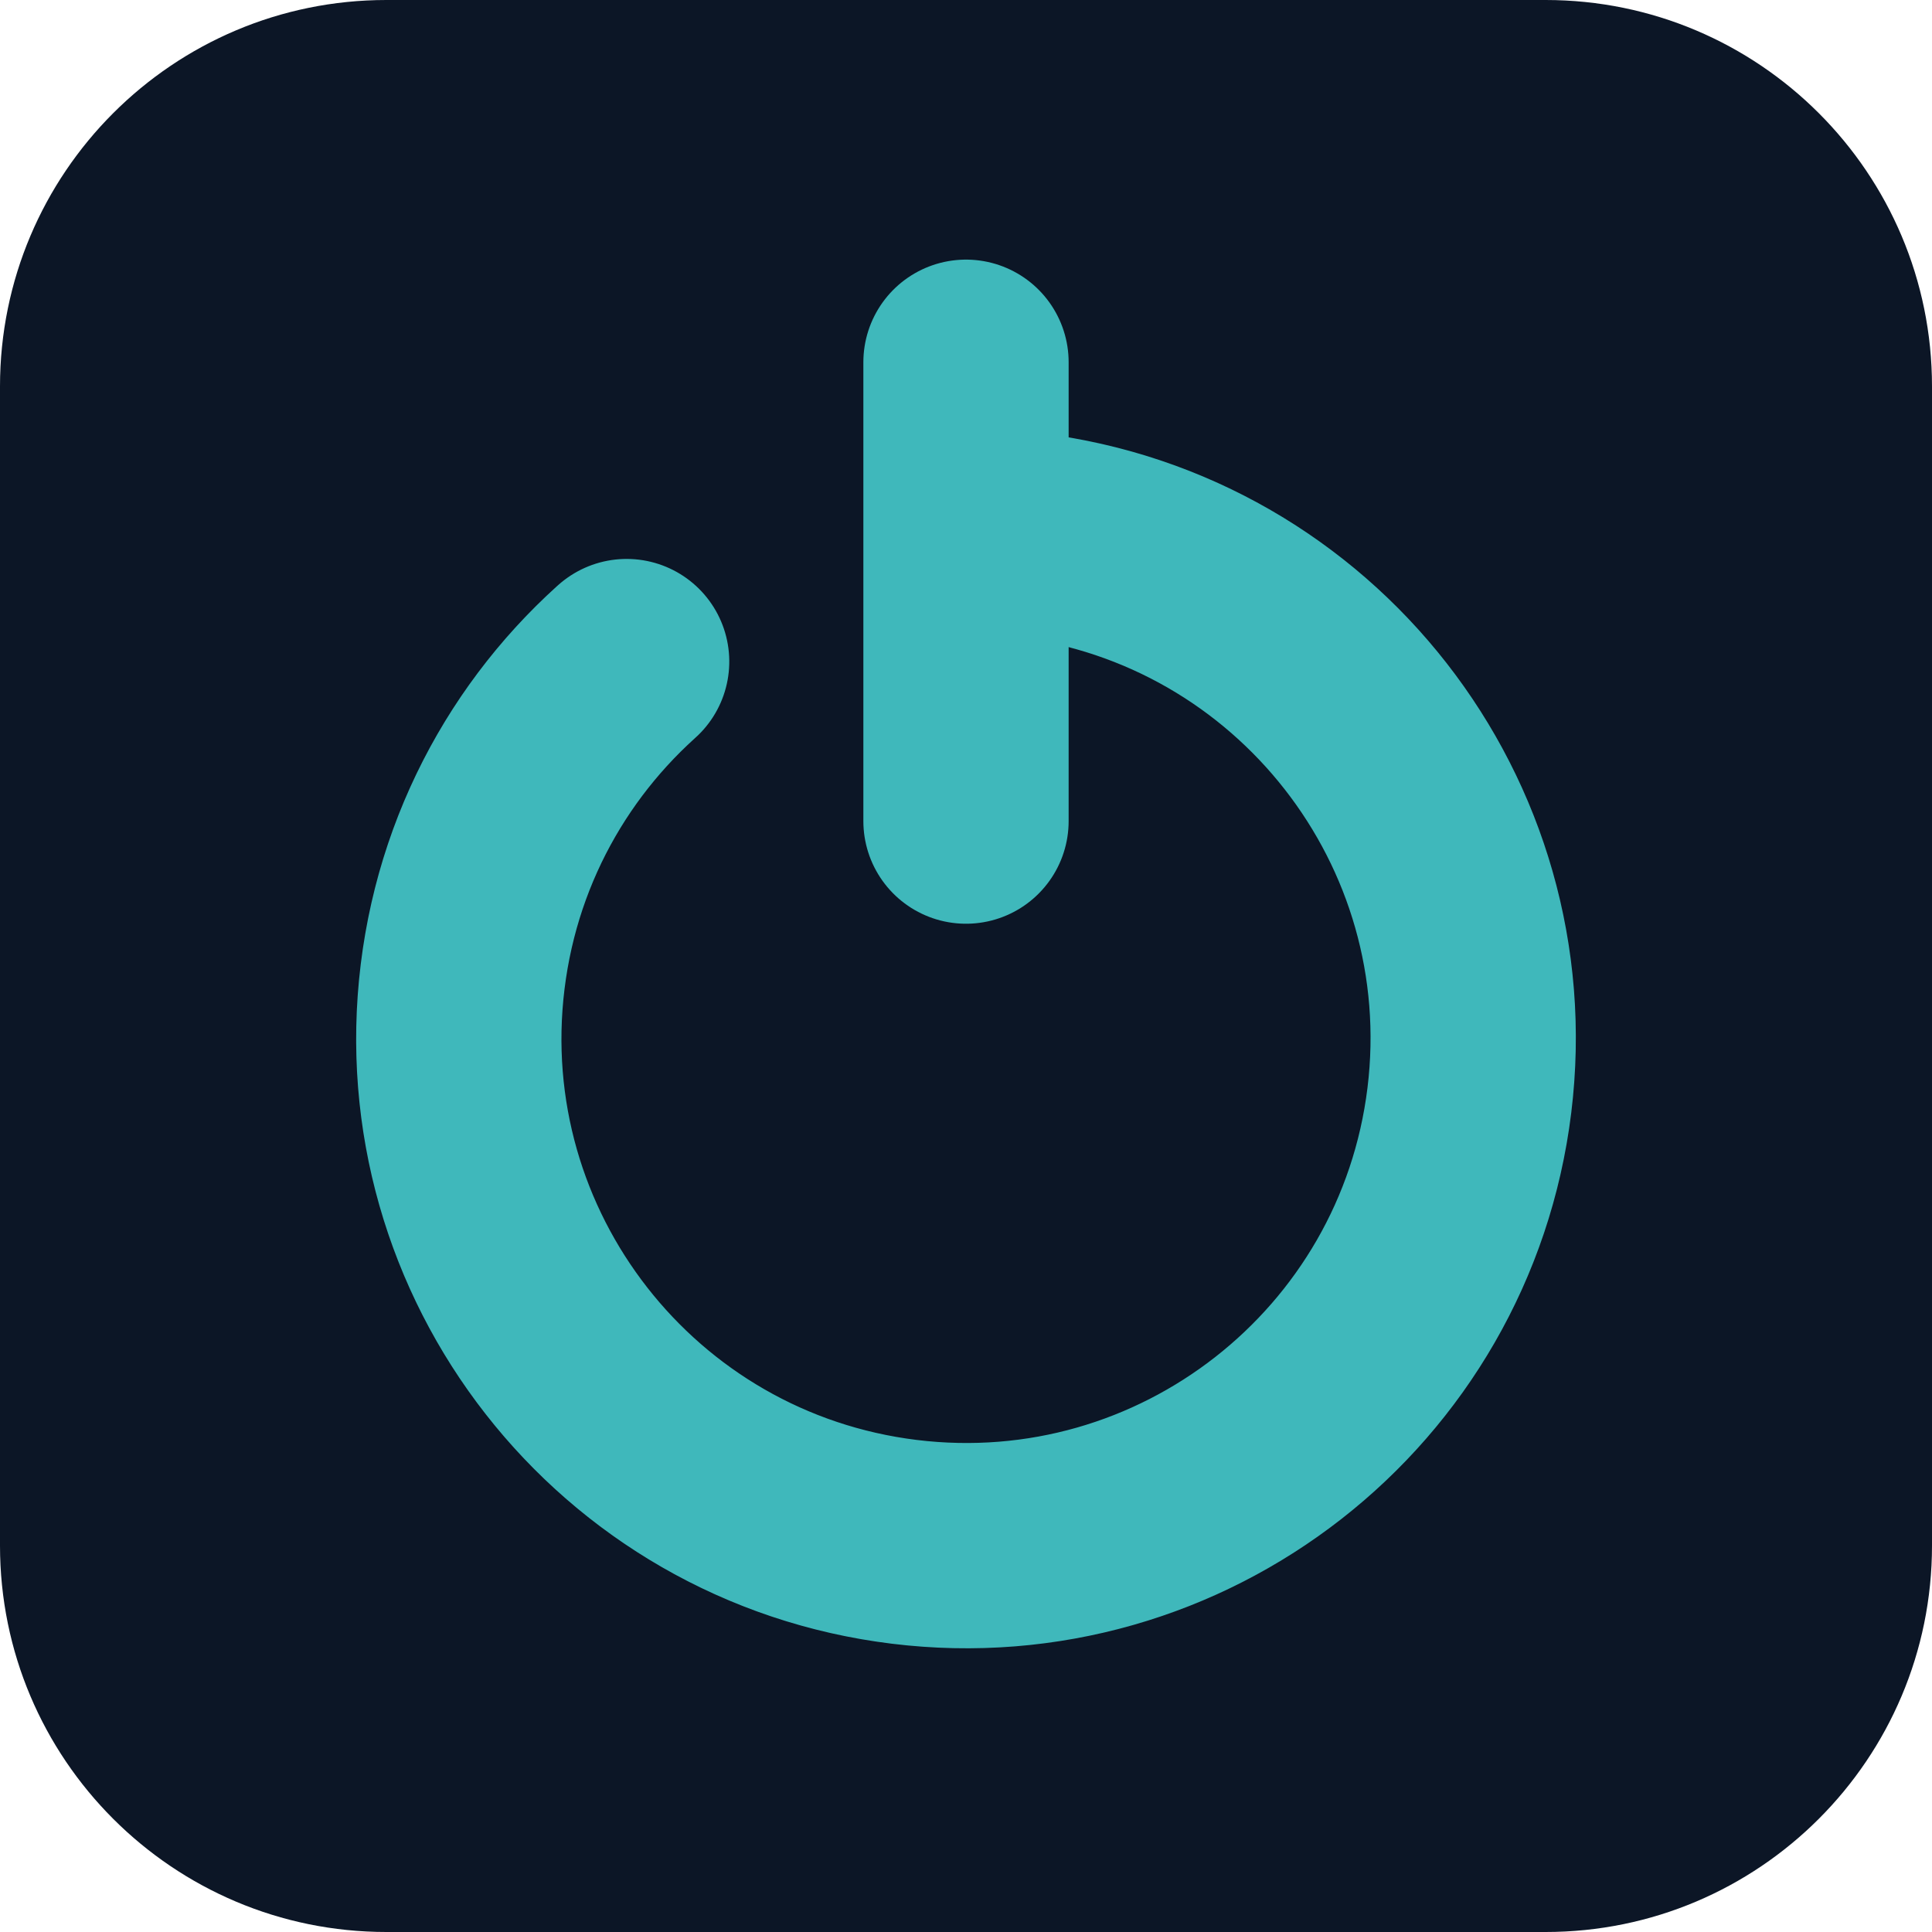
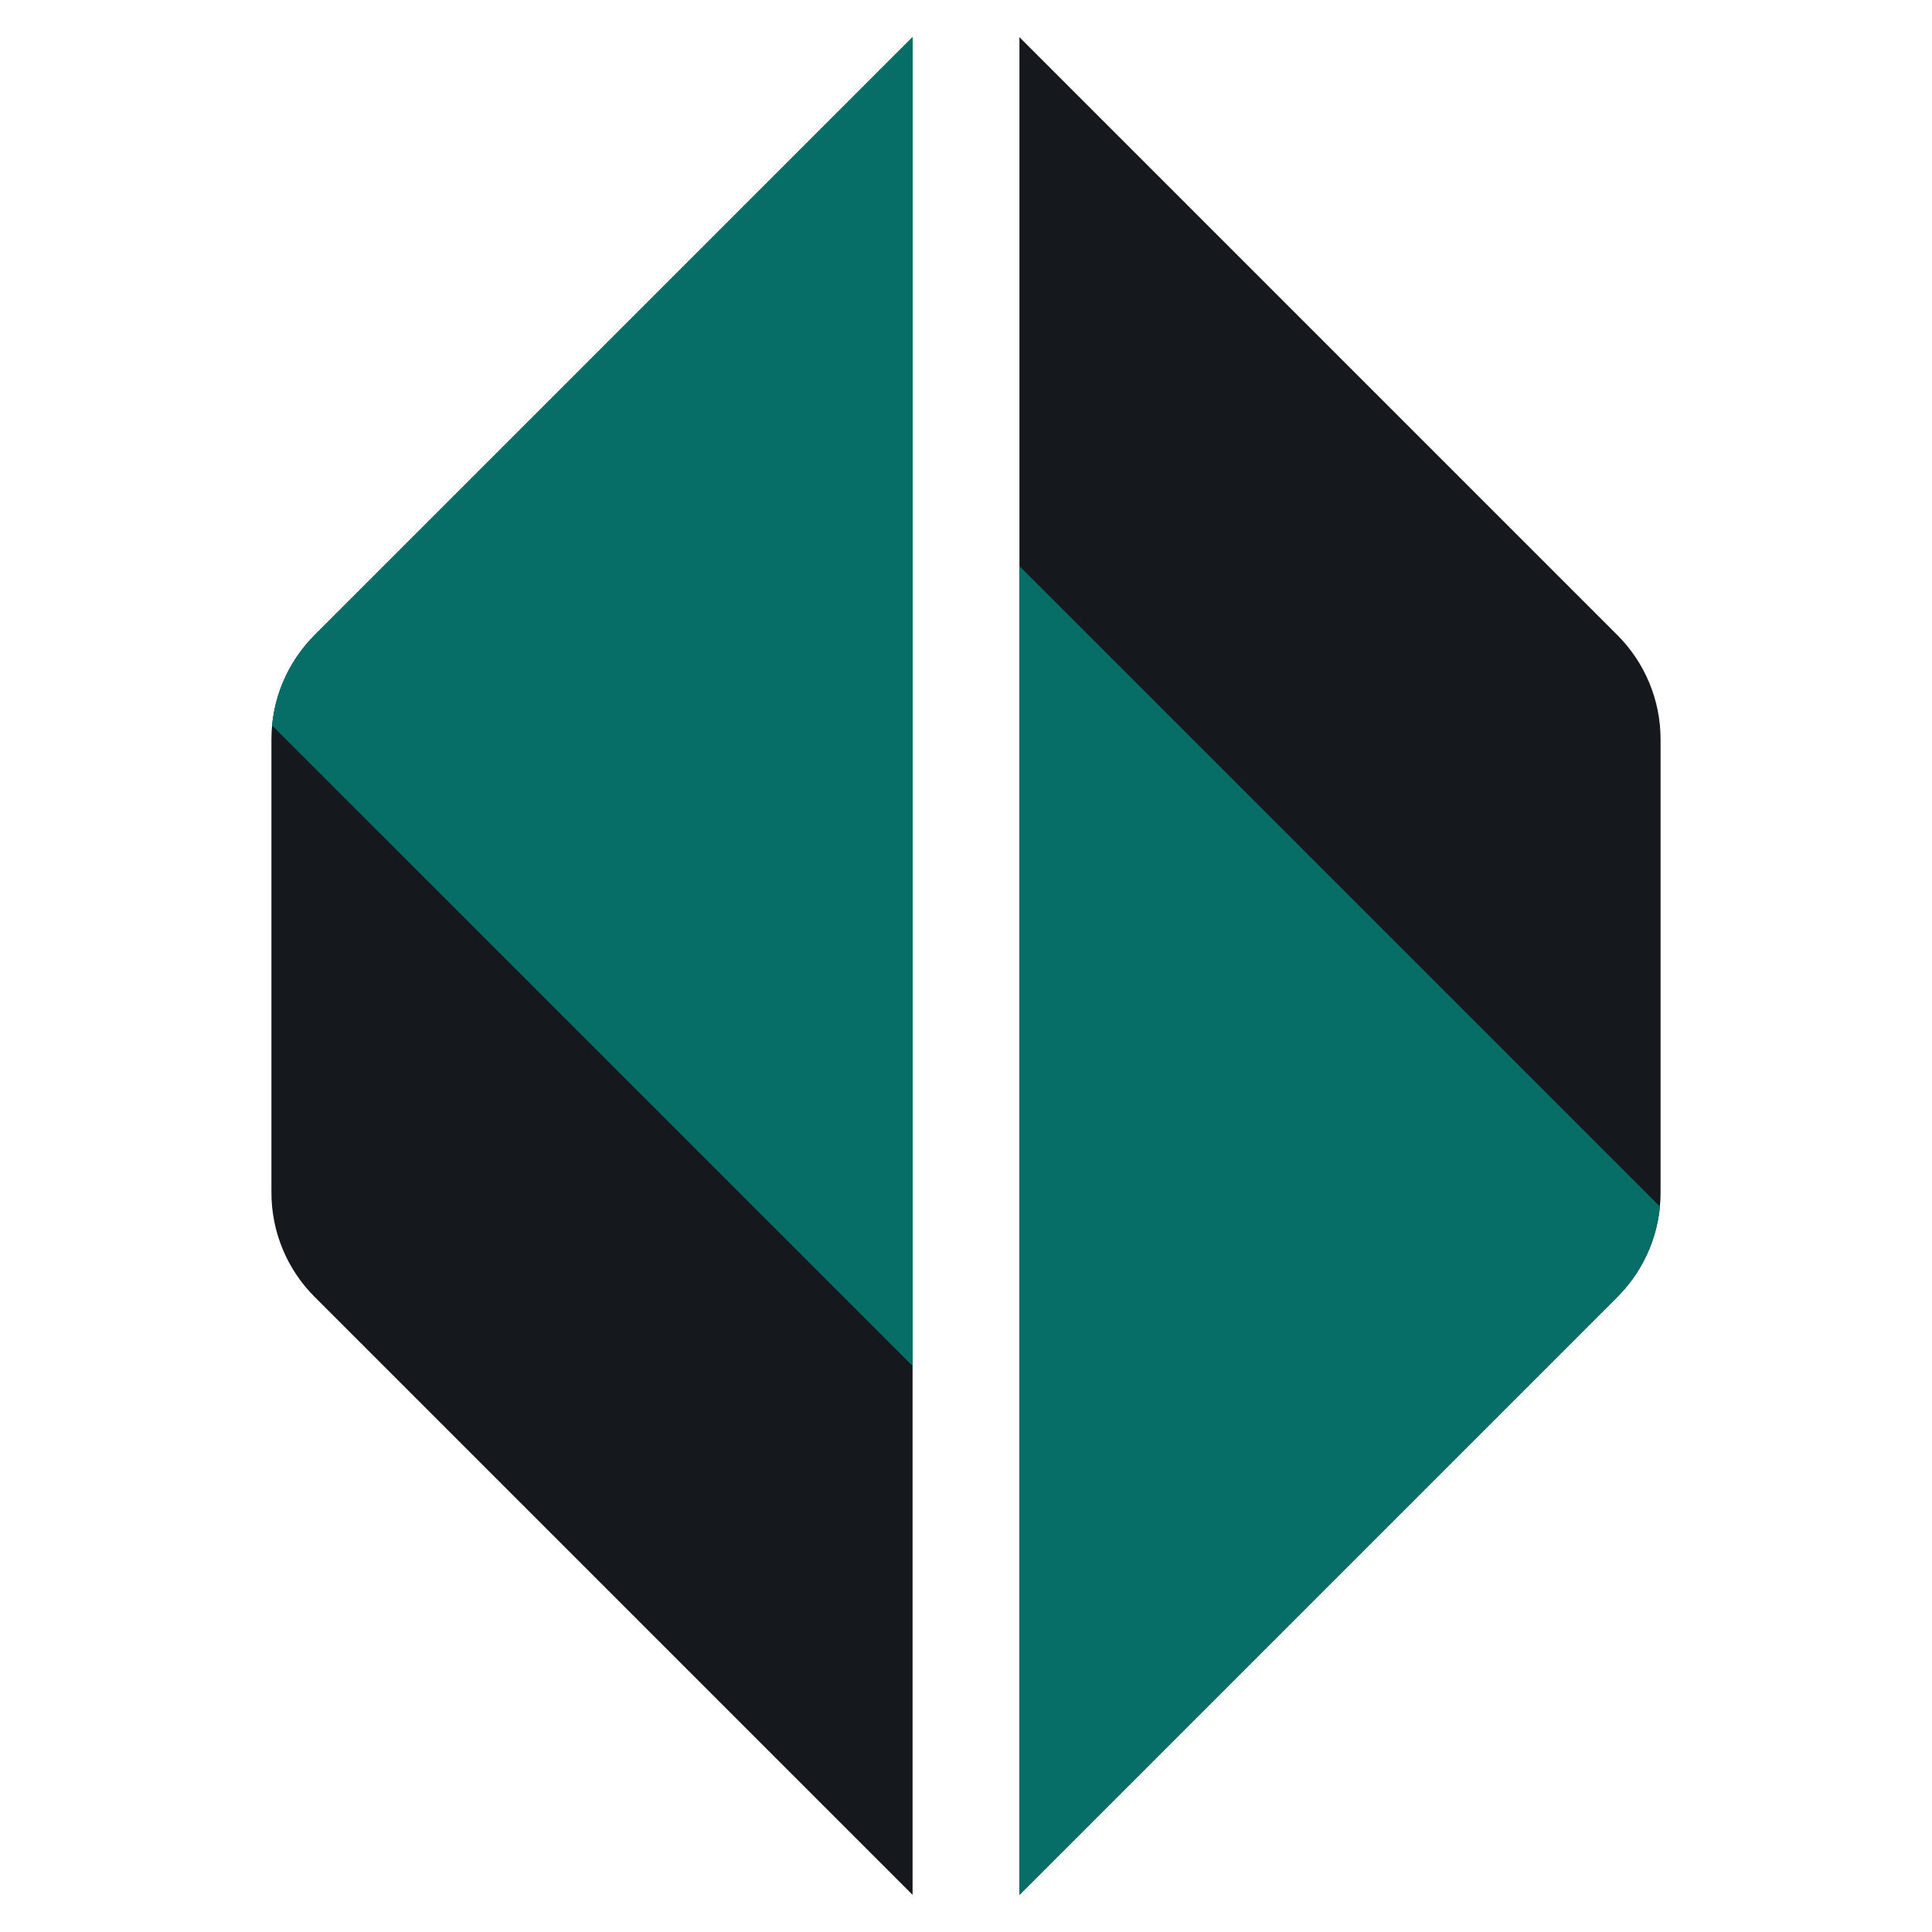
- <svg xmlns="http://www.w3.org/2000/svg" viewBox="0 0 160 160">
-   <rect width="160" height="160" rx="32" fill="#0c1626" />
-   <circle cx="80" cy="86" r="42" fill="none" stroke="#3fb8bb" stroke-width="17" stroke-linecap="round" stroke-dasharray="228 36" transform="rotate(-83 80 86)" />
-   <path d="M80 30v38" stroke="#3fb8bb" stroke-width="17" stroke-linecap="round" />
+ <svg xmlns="http://www.w3.org/2000/svg" viewBox="0 0 1808.02 1808.02">
+   <style>.b{fill:#15191E}.a{fill:#076E67}@media (prefers-color-scheme:dark){.b{fill:#F4F7F6}.a{fill:#8BD6CA}}</style>
+   <path class="b" d="M854.01 34.77L854.01 1773.25L294.39 1213.63C268.53 1187.77 254.01 1152.71 254.01 1116.14L254.01 691.88C254.01 655.31 268.53 620.24 294.39 594.39ZM954.01 34.77L1513.63 594.39C1539.48 620.24 1554.01 655.31 1554.01 691.88L1554.01 1116.14C1554.01 1152.71 1539.48 1187.77 1513.63 1213.63L954.01 1773.25Z" />
+   <path class="a" d="M854.01 34.77L854.01 1278.27L254.62 678.89C257.63 647.09 271.61 617.16 294.39 594.39ZM1553.4 1129.13C1550.39 1160.93 1536.4 1190.85 1513.63 1213.63L954.01 1773.25L954.01 529.74Z" />
</svg>
